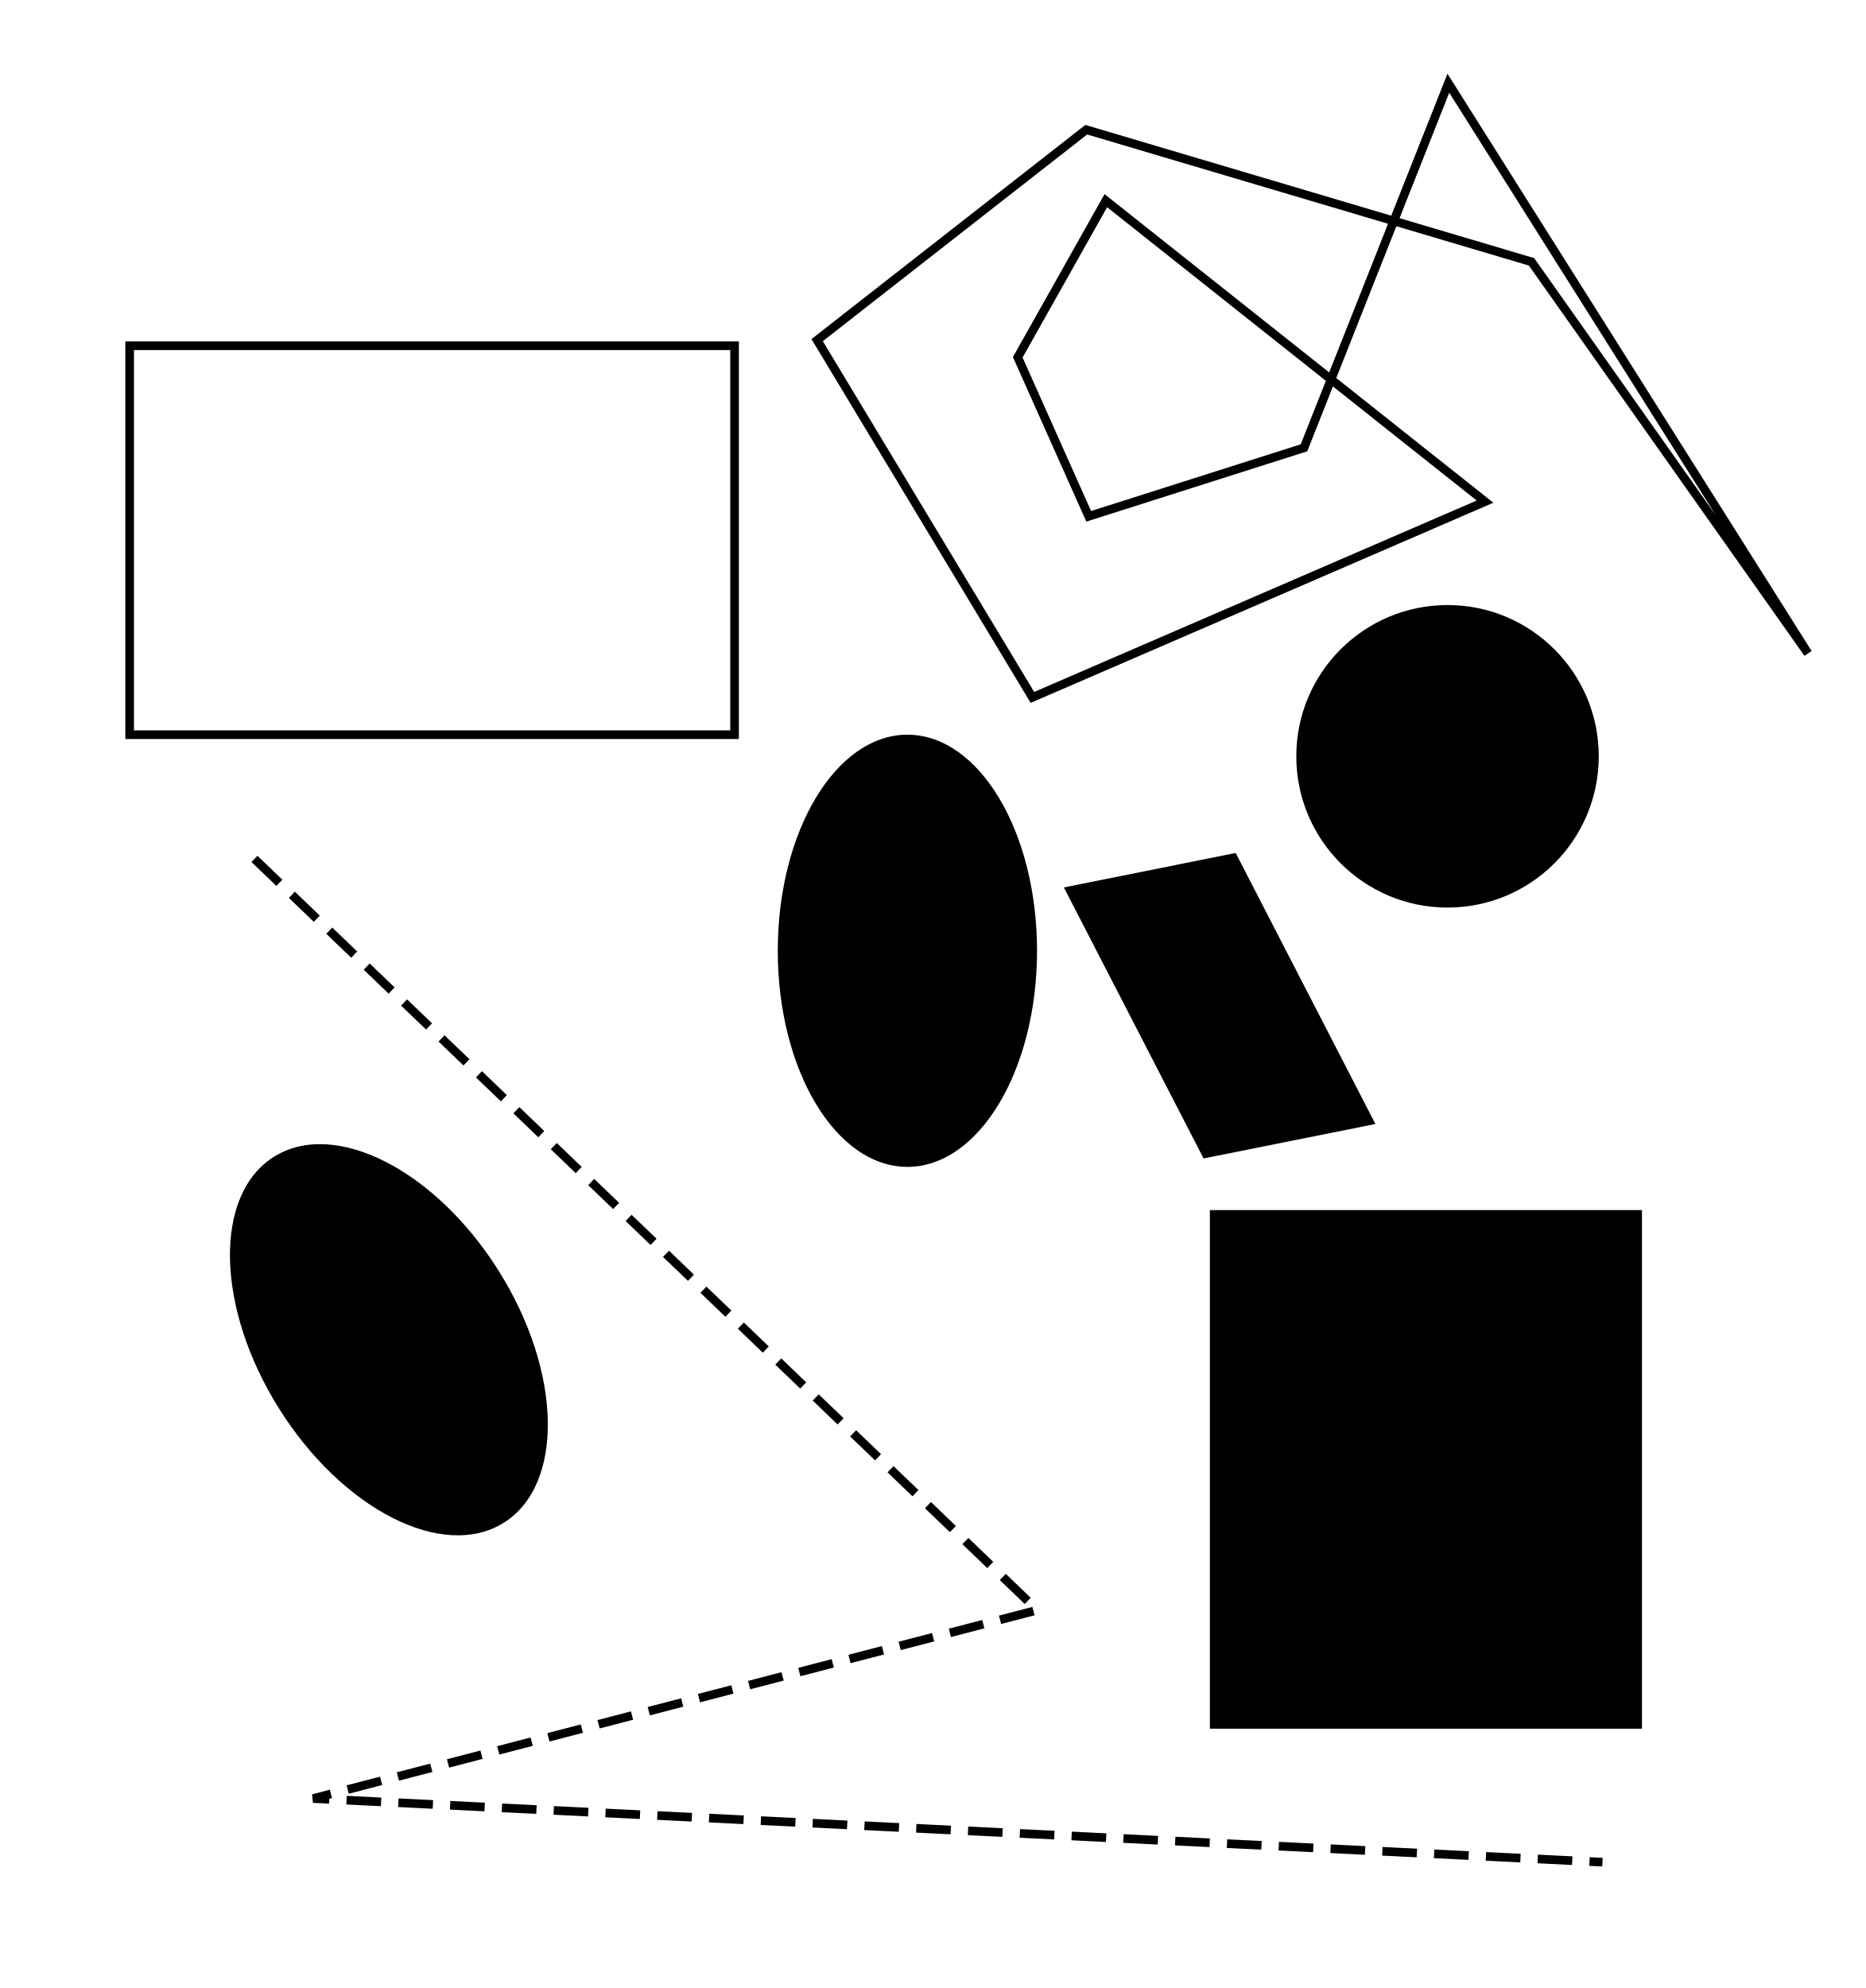
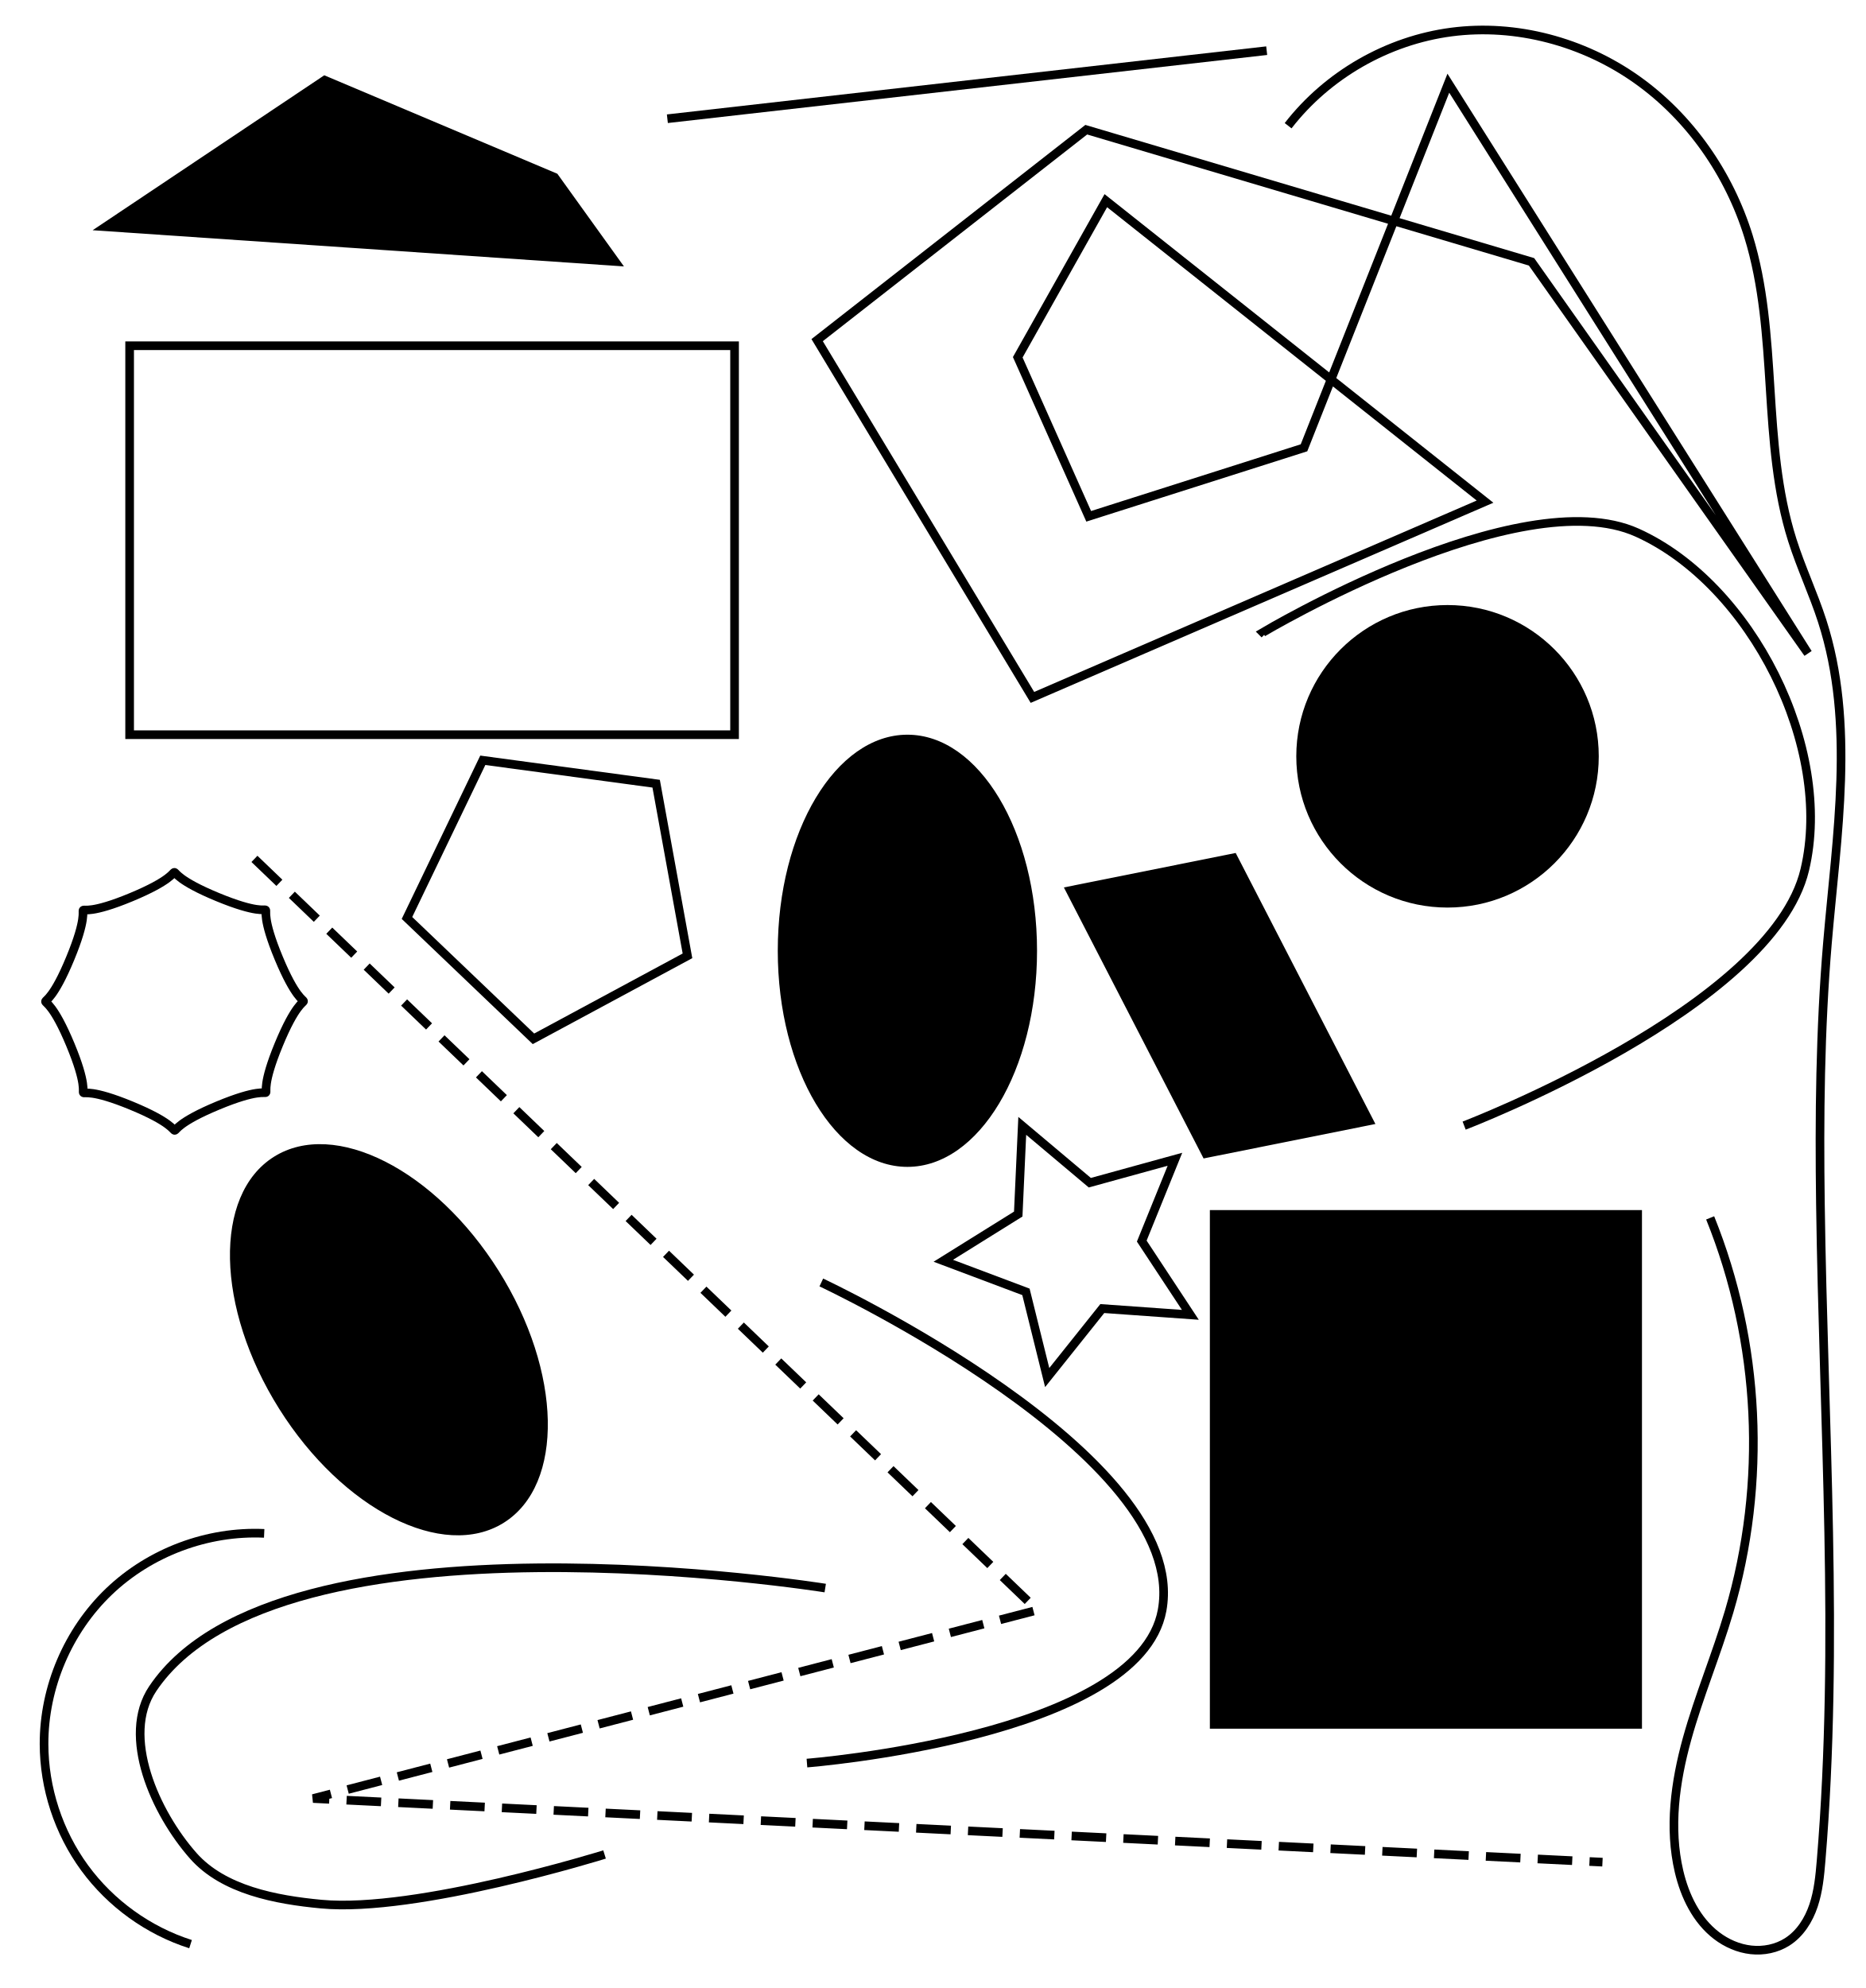
<svg xmlns="http://www.w3.org/2000/svg" width="215.9mm" height="230mm" viewBox="0 0 215.9 230" version="1.1" id="svg1">
  <defs id="defs1">
    </defs>
  <g id="layer1">
    <rect style="fill:none;stroke-width:1;stroke:#000000;stroke-opacity:1;stroke-dasharray:none" id="rect1" width="70" height="45" x="15" y="40" />
    <circle style="fill:#000000;stroke-width:0.256" id="path1" cx="167.5" cy="87.5" r="17.5" />
    <ellipse style="fill:#000000;stroke-width:0.269" id="path2" cx="105" cy="110" rx="15" ry="25" />
    <ellipse style="fill:#000000;stroke-width:0.284" id="path3" cx="-44.382" cy="155.178" rx="15" ry="25" transform="rotate(-32.15012)" />
    <rect style="fill:#000000;stroke-width:0.272;stroke-dasharray:none" id="rect3" width="50" height="60" x="140" y="140" />
    <path style="fill:none;fill-opacity:1;stroke:#000000;stroke-width:1;stroke-dasharray:none;stroke-opacity:1" d="m 177.22,30.292 -51.524,-15.287 -31.141,24.347 24.913,41.333 52.373,-22.648 -43.88,-34.821 -10.192,18.118 8.21,18.401 24.913,-7.927 16.703,-42.182 41.616,65.962 z" id="path13" />
    <path style="fill:none;fill-opacity:1;stroke:#000000;stroke-width:1;stroke-dasharray:4,2;stroke-opacity:1;stroke-dashoffset:0" d="m 29.442,99.368 90.592,86.912 -83.798,21.799 149.194,7.361" id="path14" />
    <rect style="fill:#000000;fill-opacity:1;stroke:#000000;stroke-width:0.277;stroke-dasharray:none;stroke-dashoffset:0;stroke-opacity:1" id="rect14" width="20" height="35" x="65" y="130" transform="matrix(0.980483,-0.1966039,0.4582664,0.8888149,0,0)" />
+     <path style="fill:#000000;stroke-width:1;stroke-dasharray:none" d="M 10.721,26.635 37.523,8.711 64.493,20.102 72.199,30.823" id="path4" />
+     <path style="fill:#000000;stroke-width:1;stroke-dasharray:none;stroke:#000000;stroke-opacity:1" d="M 77.224,13.736 146.575,5.863" id="path5" />
+     <path style="fill:none;stroke:#000000;stroke-width:1;stroke-dasharray:none;stroke-opacity:1" d="m 169.424,130.226 c 0,0 35.627,-13.613 39.416,-29.601 3.347,-14.124 -6.155,-33.016 -19.381,-38.996 -13.621,-6.159 -43.336,11.542 -43.336,11.542 l 0.218,0.218" id="path6" />
+     <path style="fill:none;stroke:#000000;stroke-width:1;stroke-dasharray:none;stroke-opacity:1" d="m 95.491,183.73 c 0,0 -63.17,-10.123 -77.813,11.634 -3.703,5.503 0.292,14.369 4.684,19.34 3.493,3.953 9.555,5.096 14.807,5.59 11.047,1.039 32.787,-5.742 32.787,-5.742" id="path7" />
+     <path style="fill:none;stroke:#000000;stroke-width:1;stroke-dasharray:none;stroke-opacity:1" d="m 95.038,148.374 c 0,0 42.697,19.981 39.435,37.925 -2.667,14.672 -41.097,17.678 -41.097,17.678" id="path8" />
+     <path style="fill:none;stroke:#000000;stroke-width:1;stroke-dasharray:none;stroke-opacity:1" id="path9" d="m 79.551,110.585 -17.821,9.6 -14.637,-13.982 8.774,-18.242 20.06,2.708 z" />
+     <path style="fill:none;stroke:#000000;stroke-width:1;stroke-dasharray:none;stroke-opacity:1" id="path10" d="m 15.812,118.201 c -9.226,3.834 -0.756,3.824 -9.992,0.012 -9.235,-3.813 -3.239,2.17 -7.073,-7.057 -3.834,-9.226 -3.824,-0.756 -0.012,-9.992 3.813,-9.235 -2.17,-3.239 7.057,-7.073 9.226,-3.834 0.756,-3.824 9.992,-0.012 9.235,3.813 3.239,-2.17 7.073,7.057 3.834,9.226 3.824,0.756 0.012,9.992 -3.813,9.235 2.17,3.239 -7.057,7.073 z" transform="translate(9.393491,9.706608)" />
+     <path style="fill:none;stroke:#000000;stroke-width:1;stroke-dasharray:none;stroke-opacity:1" id="path11" d="m 121.176,159.376 -2.459,-9.916 -9.563,-3.596 8.671,-5.403 0.465,-10.206 7.818,6.577 9.85,-2.712 -3.839,9.468 5.623,8.53 -10.191,-0.725 z" />
+     <path style="fill:none;stroke:#000000;stroke-width:1;stroke-dasharray:none;stroke-opacity:1" d="m 149.055,14.544 c 4.563,-5.889 11.511,-9.874 18.898,-10.839 7.49,-0.978 15.281,1.133 21.444,5.501 6.163,4.367 10.69,10.907 12.925,18.122 3.511,11.339 1.485,23.839 5.071,35.154 1.005,3.172 2.437,6.196 3.46,9.362 3.844,11.905 1.669,24.78 0.611,37.245 -0.853,10.049 -0.952,20.147 -0.814,30.231 0.347,25.326 2.182,50.705 0.078,75.946 -0.146,1.755 -0.315,3.527 -0.876,5.196 -0.56,1.669 -1.554,3.25 -3.038,4.197 -1.231,0.785 -2.744,1.089 -4.195,0.929 -1.451,-0.16 -2.837,-0.768 -3.996,-1.656 -2.318,-1.776 -3.666,-4.571 -4.333,-7.414 -1.182,-5.036 -0.456,-10.341 0.924,-15.327 1.381,-4.985 3.401,-9.772 4.869,-14.732 4.395,-14.857 3.609,-31.192 -2.192,-45.558" id="path12" />
+     <path style="fill:none;stroke:#000000;stroke-width:1;stroke-dasharray:none;stroke-opacity:1" d="m 30.571,177.402 c -6.562,-0.304 -13.208,2.186 -17.955,6.726 -4.747,4.54 -7.531,11.068 -7.52,17.638 0.008,5.116 1.68,10.215 4.702,14.343 3.022,4.128 7.377,7.263 12.251,8.817" id="path15" />
  </g>
</svg>
